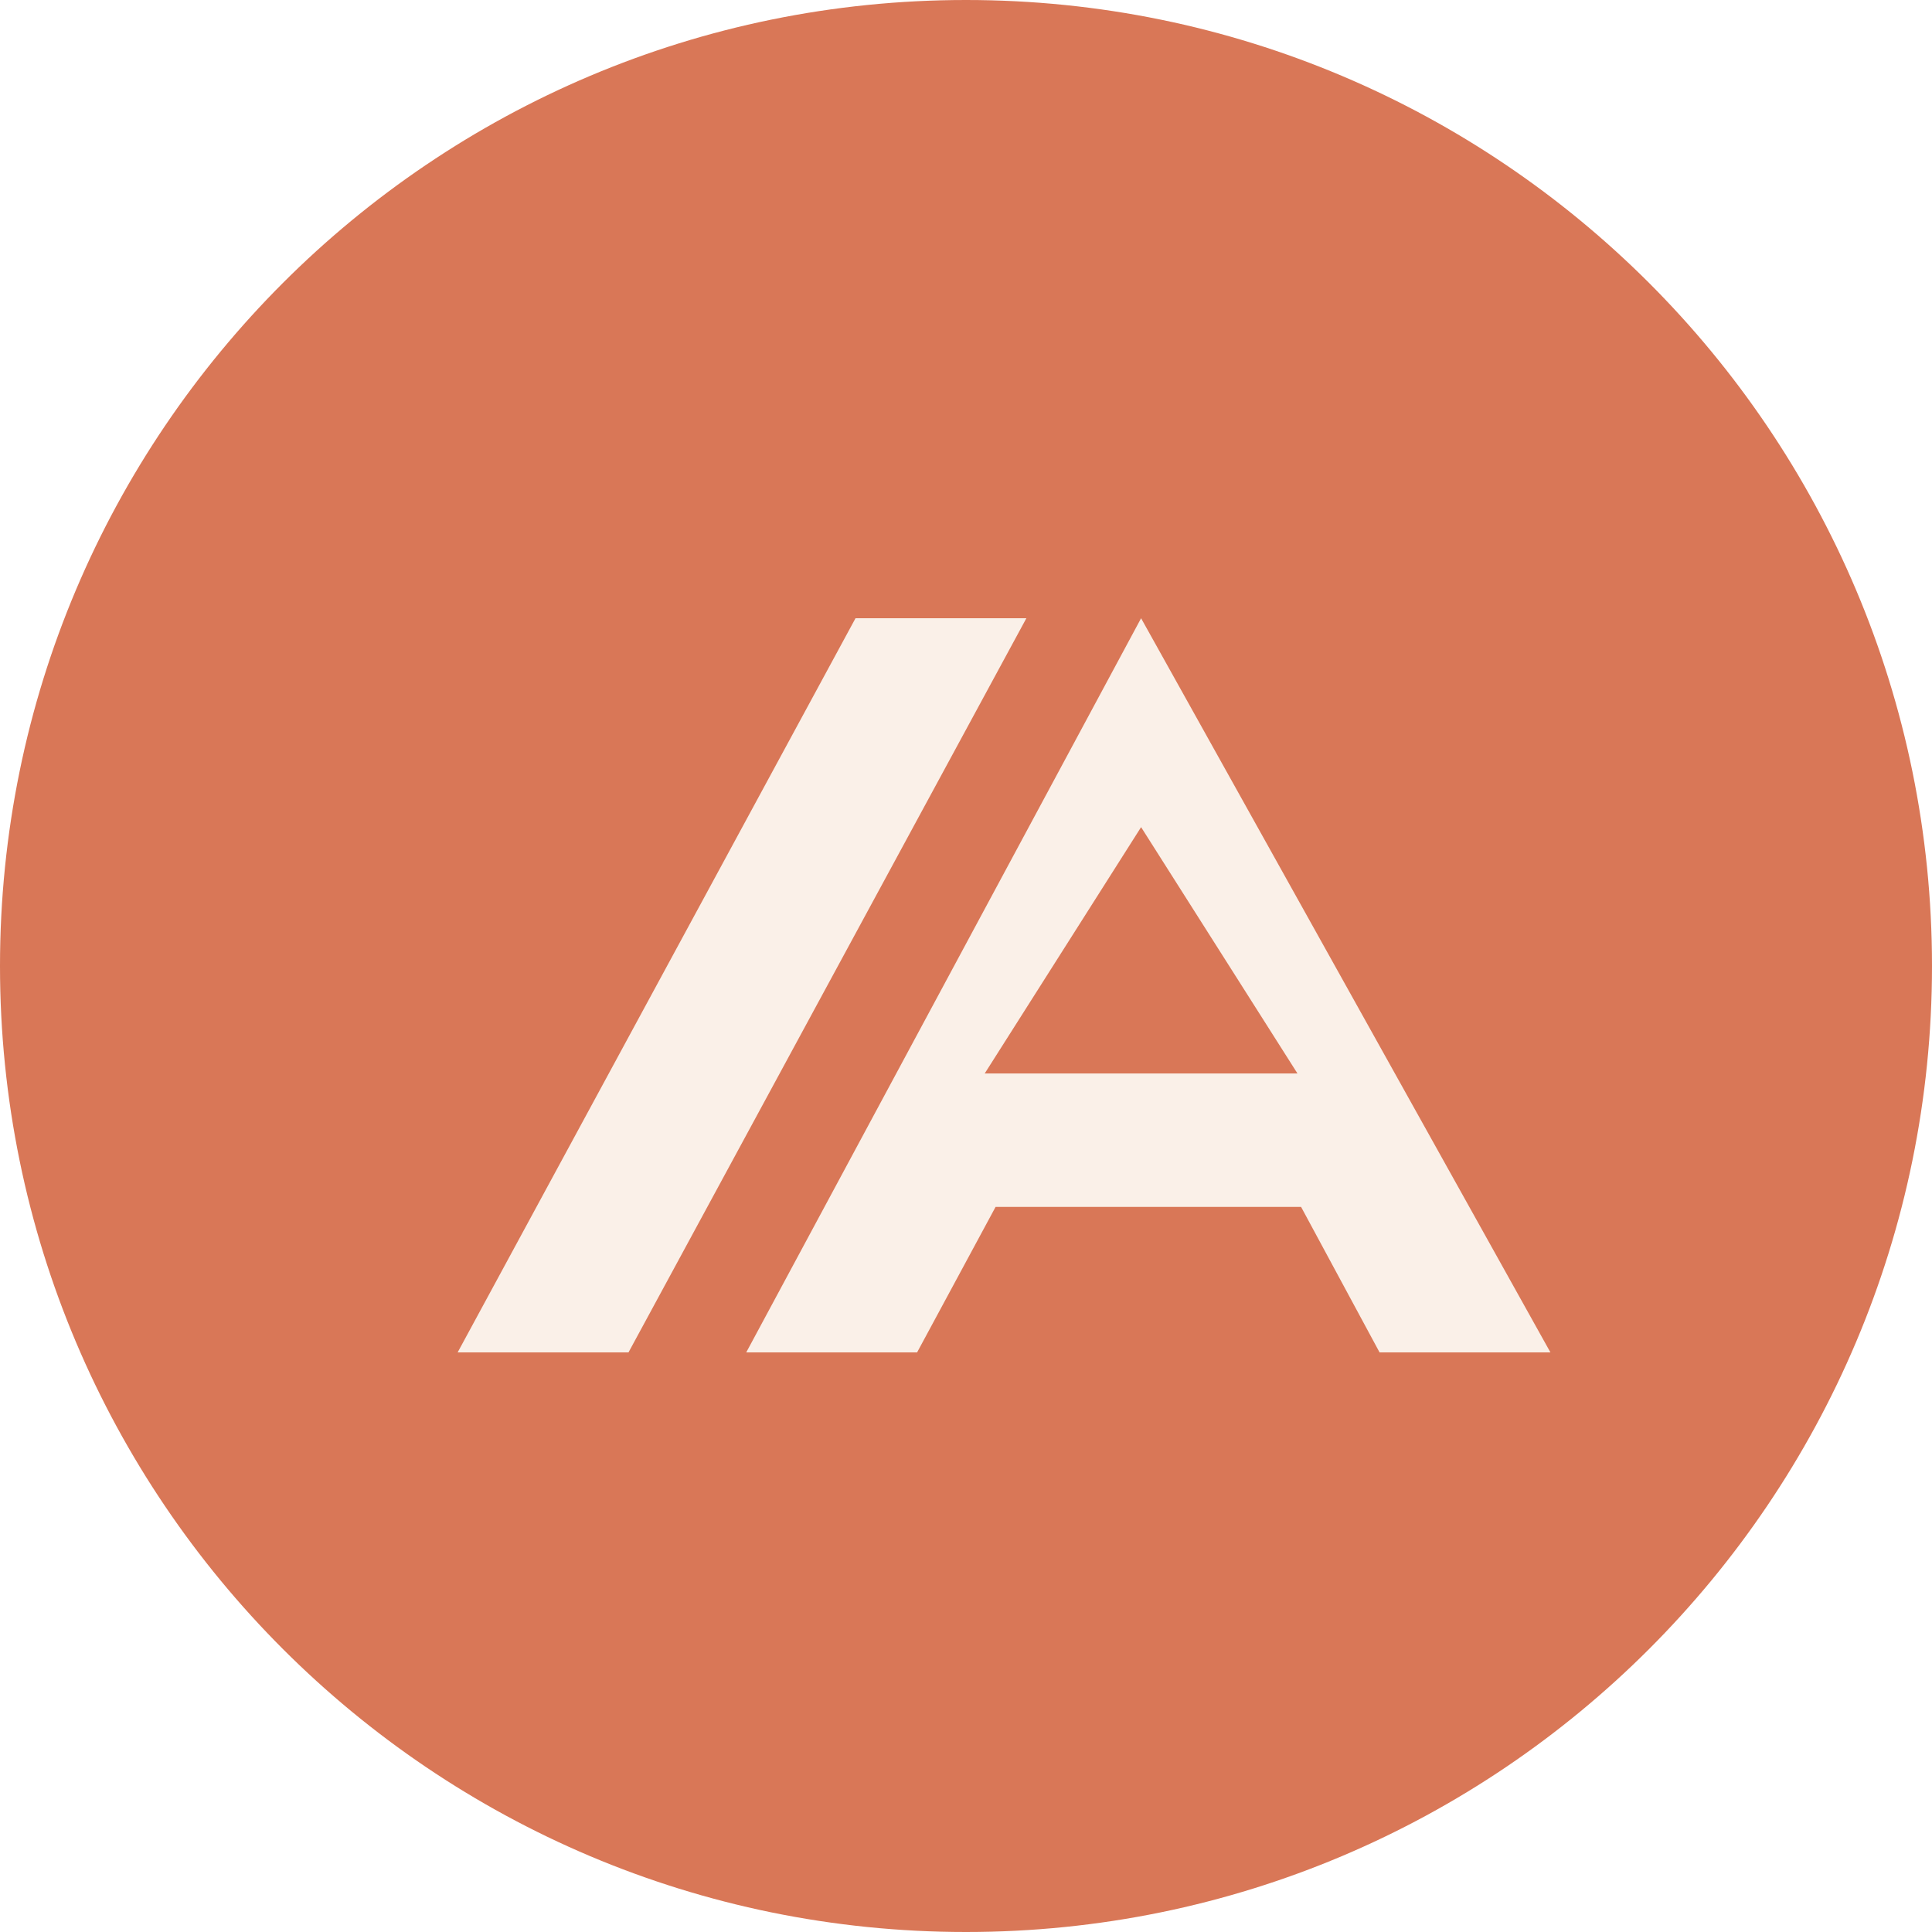
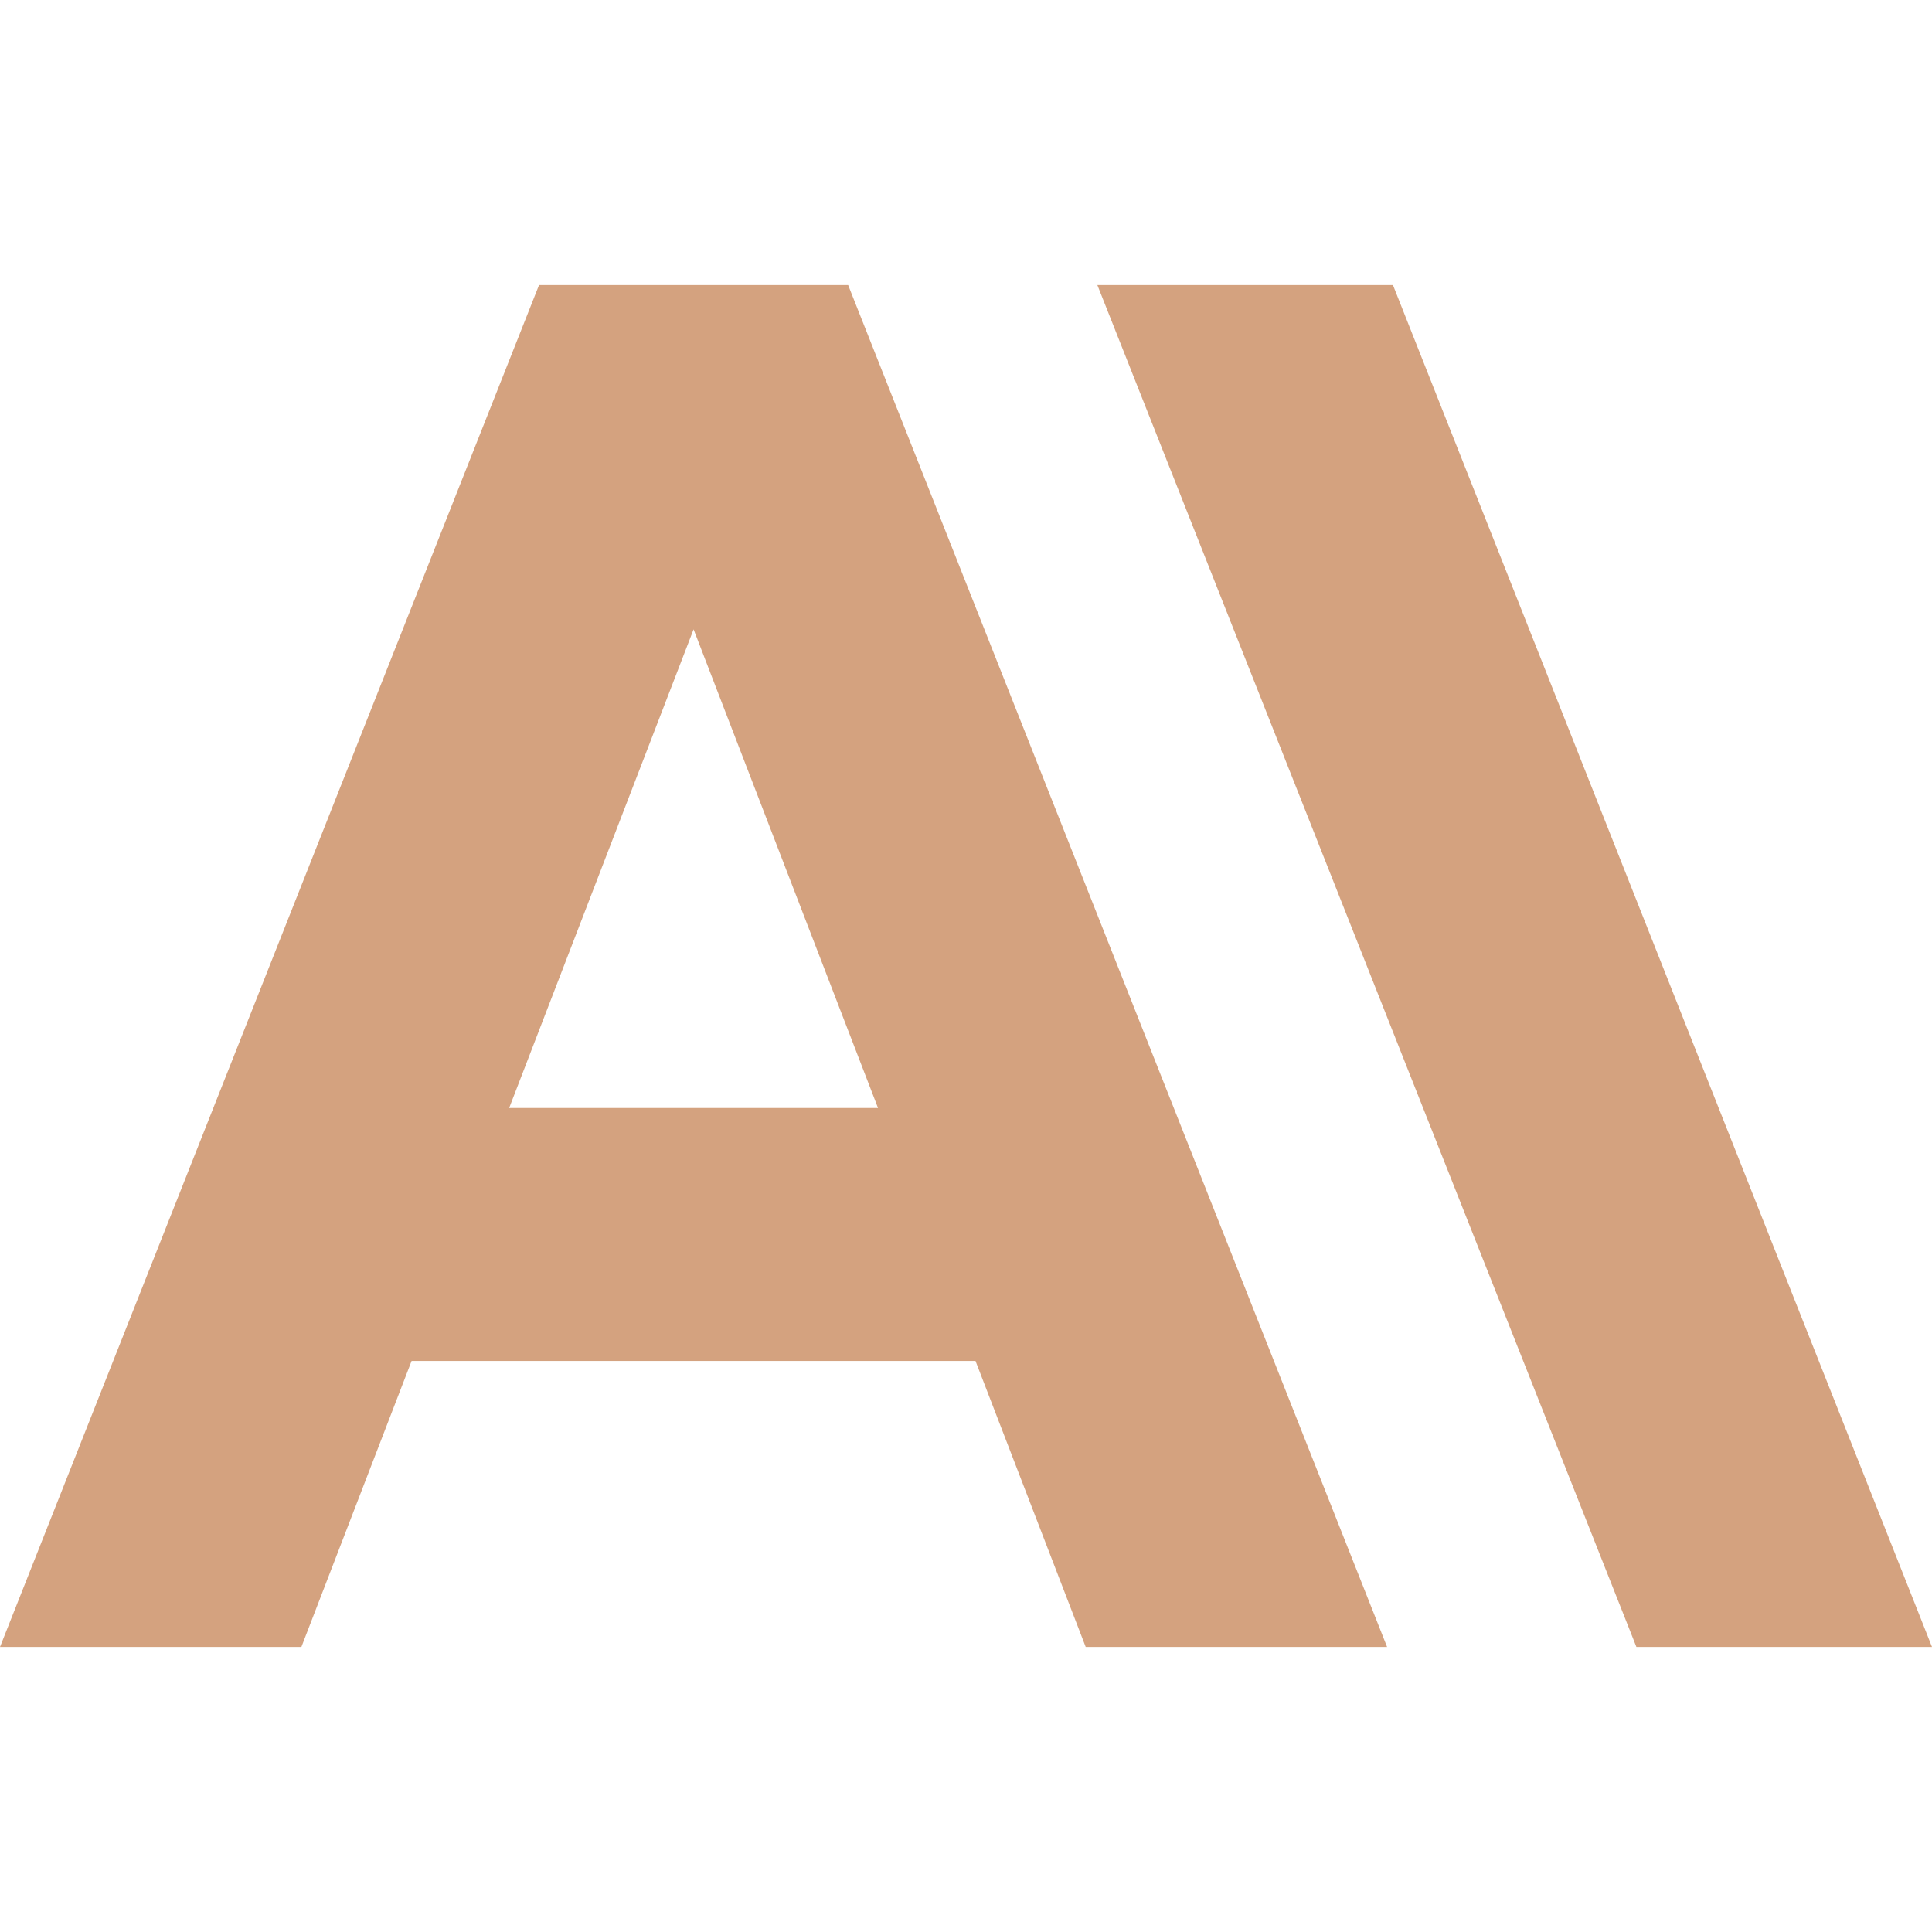
- <svg xmlns="http://www.w3.org/2000/svg" viewBox="0 0 32 32" fill="none">
-   <circle cx="16" cy="16" r="16" fill="#D97757" />
-   <path d="M18.9 10.24 12.36 22.4h2.83l1.3-2.41h5.06l1.3 2.41h2.83L18.9 10.24zm.5 7.54h-3.09L18.9 13.7l2.59 4.08zM10.41 22.4 17 10.24h-2.83l-6.59 12.16h2.83z" fill="#FAF0E8" />
+ <svg xmlns="http://www.w3.org/2000/svg" role="img" viewBox="0 0 24 24">
+   <path d="M17.304 3.541h-3.672l6.696 16.918H24Zm-10.608 0L0 20.459h3.744l1.369-3.553h7.005l1.369 3.553h3.744L10.536 3.541Zm-.371 10.223 2.291-5.946 2.291 5.946Z" fill="#D4A27F" />
</svg>
